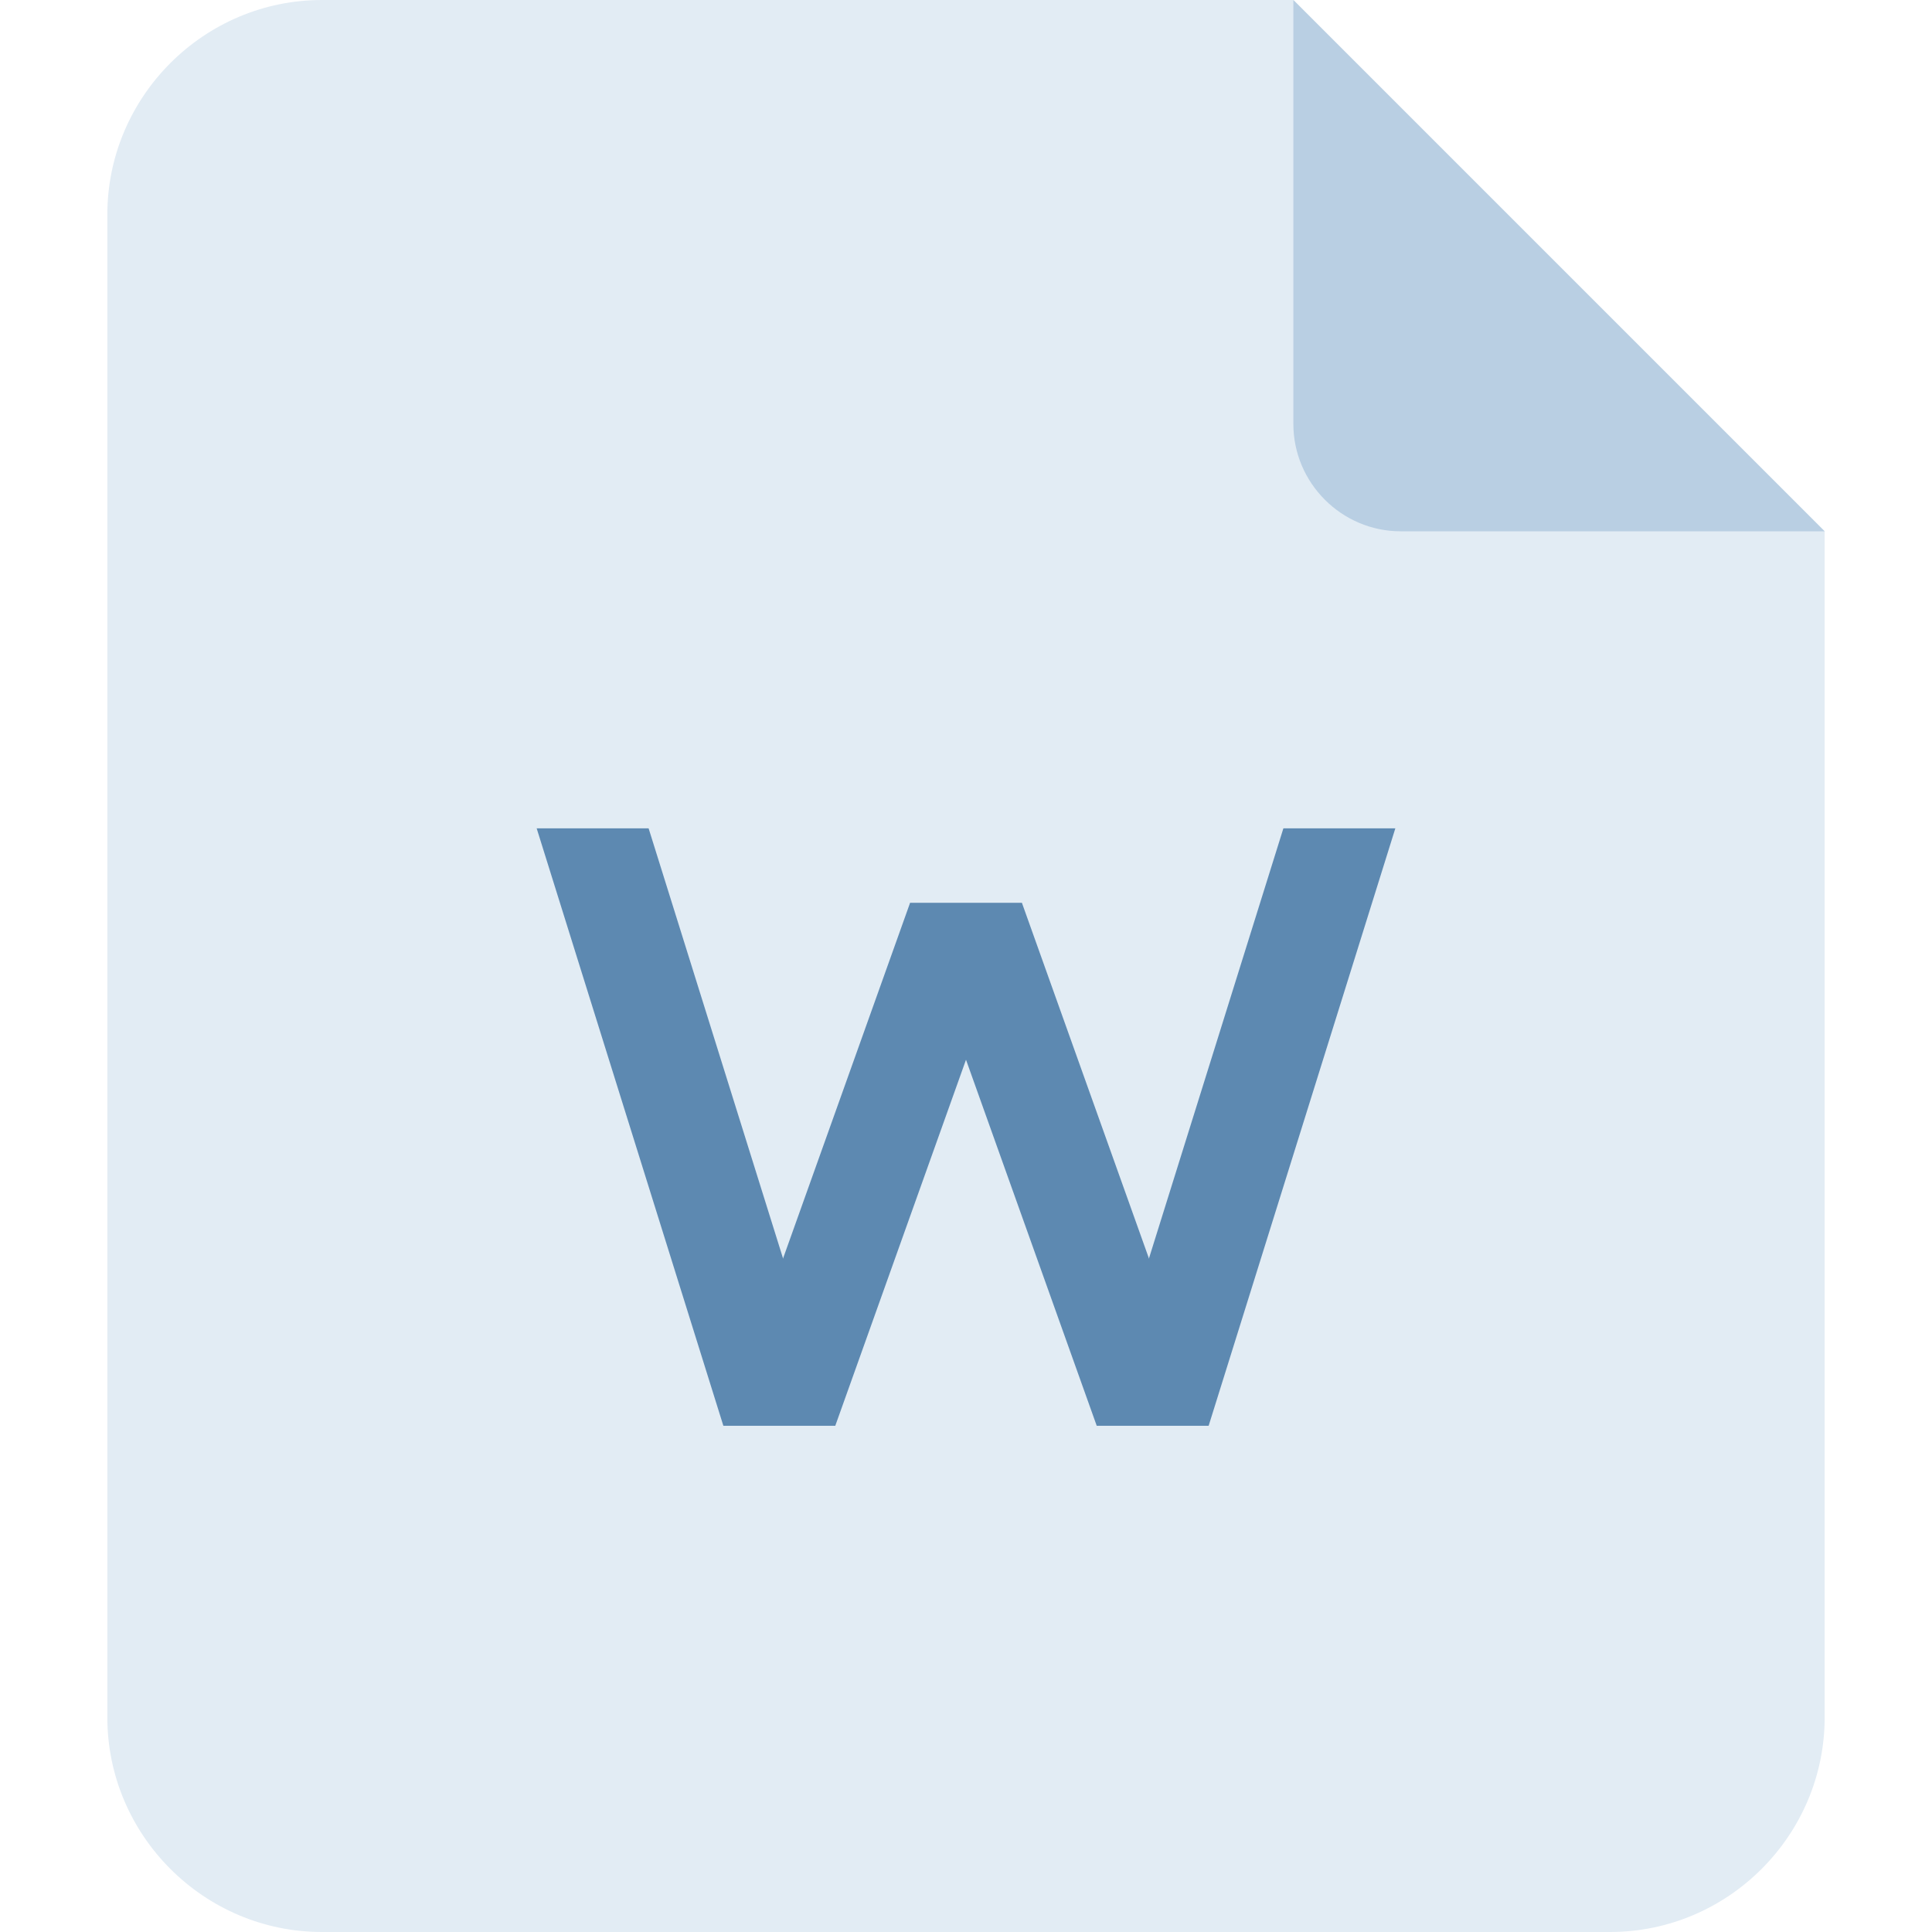
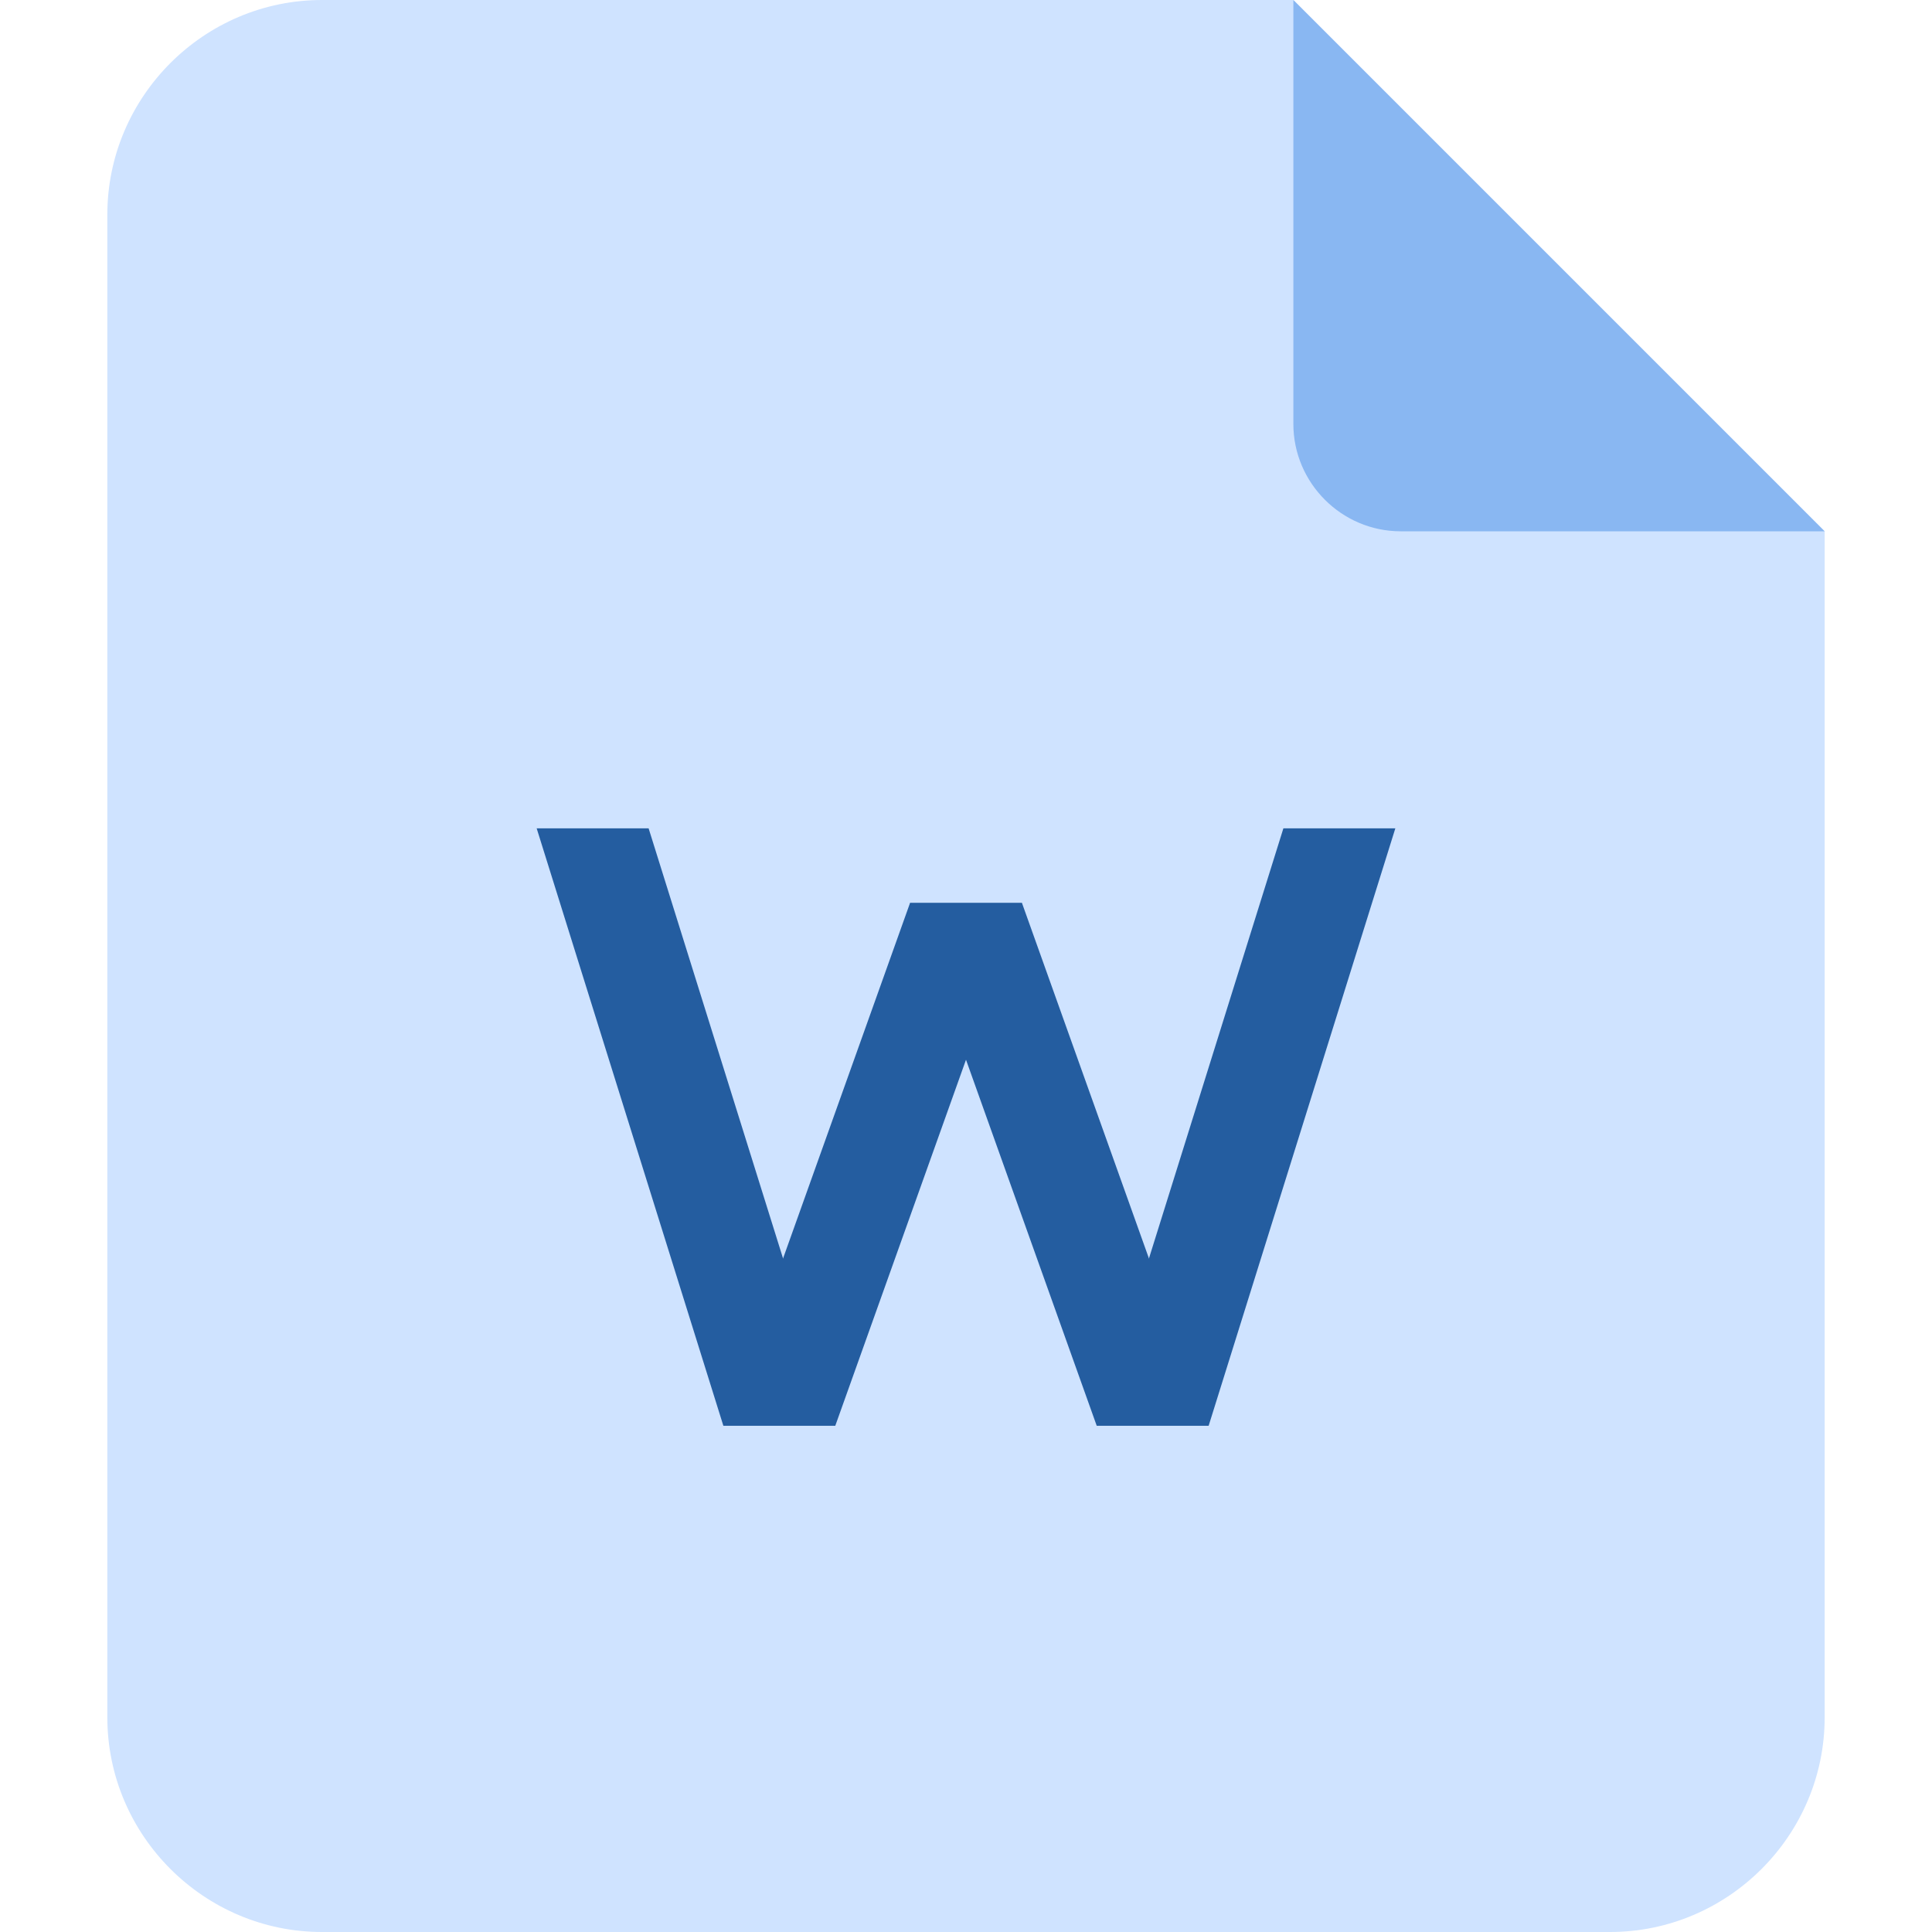
<svg xmlns="http://www.w3.org/2000/svg" t="1780592104510" class="icon" viewBox="0 0 1024 1024" version="1.1" p-id="2083" width="200" height="200">
-   <path d="M967.111 281.6V910.222c0 62.578-51.2 113.778-113.778 113.778H170.667c-62.578 0-113.778-51.2-113.778-113.778V113.778c0-62.578 51.2-113.778 113.778-113.778h514.844L967.111 281.6z" fill="#e2ecf4" p-id="2084" />
-   <path d="M581.262 755.627h59.364L739.556 439.04h-59.335z" fill="#5d89b1" p-id="2085" />
-   <path d="M685.511 224.711V0L967.111 281.6H742.4c-31.289 0-56.889-25.6-56.889-56.889" fill="#b9cfe3" p-id="2086" />
-   <path d="M640.626 755.627h-59.364l-98.93-277.02h59.335zM442.738 755.627h-59.364L284.444 439.04h59.335z" fill="#5d89b1" p-id="2087" />
-   <path d="M383.374 755.627h59.364l98.93-277.02h-59.335z" fill="#5d89b1" p-id="2088" />
+   <path d="M967.111 281.6V910.222c0 62.578-51.2 113.778-113.778 113.778H170.667c-62.578 0-113.778-51.2-113.778-113.778V113.778c0-62.578 51.2-113.778 113.778-113.778h514.844L967.111 281.6z" fill="#cfe3ff" p-id="2084" />
+   <path d="M581.262 755.627h59.364L739.556 439.04h-59.335z" fill="#245da0" p-id="2085" />
+   <path d="M685.511 224.711V0L967.111 281.6H742.4c-31.289 0-56.889-25.6-56.889-56.889" fill="#89b7f2" p-id="2086" />
+   <path d="M640.626 755.627h-59.364l-98.93-277.02h59.335zM442.738 755.627h-59.364L284.444 439.04h59.335z" fill="#245da0" p-id="2087" />
+   <path d="M383.374 755.627h59.364l98.93-277.02h-59.335z" fill="#245da0" p-id="2088" />
</svg>
